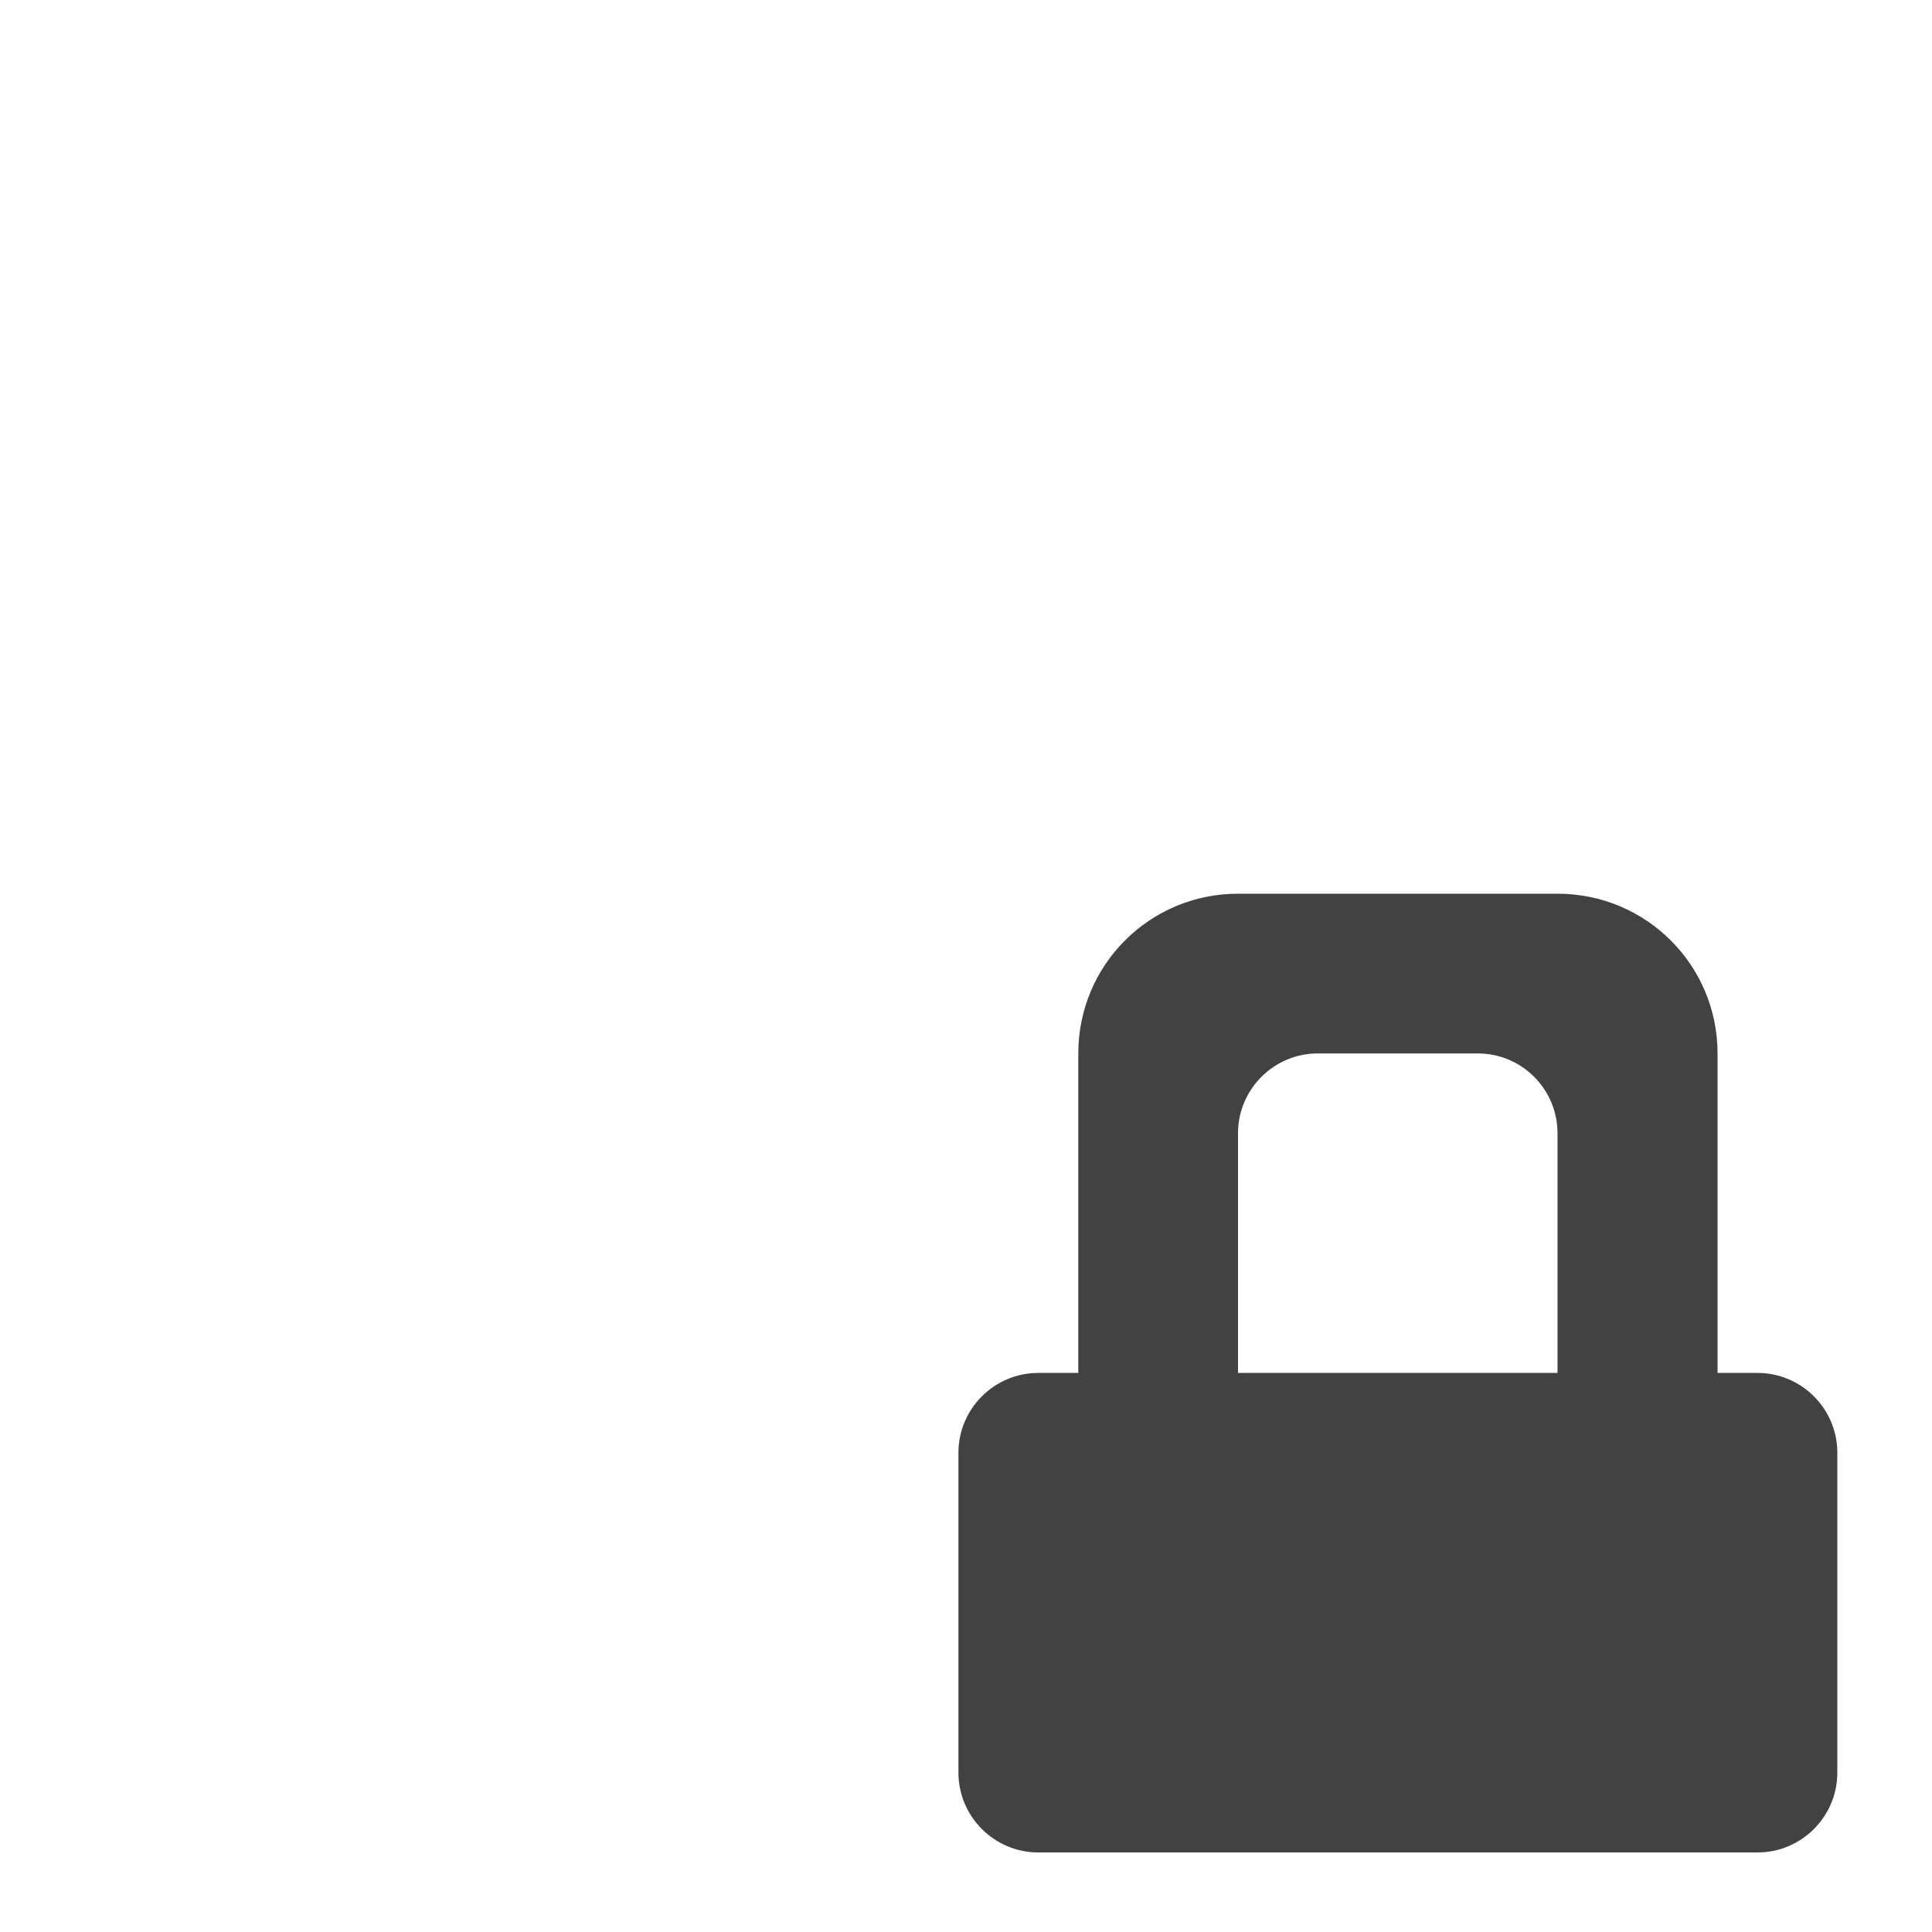
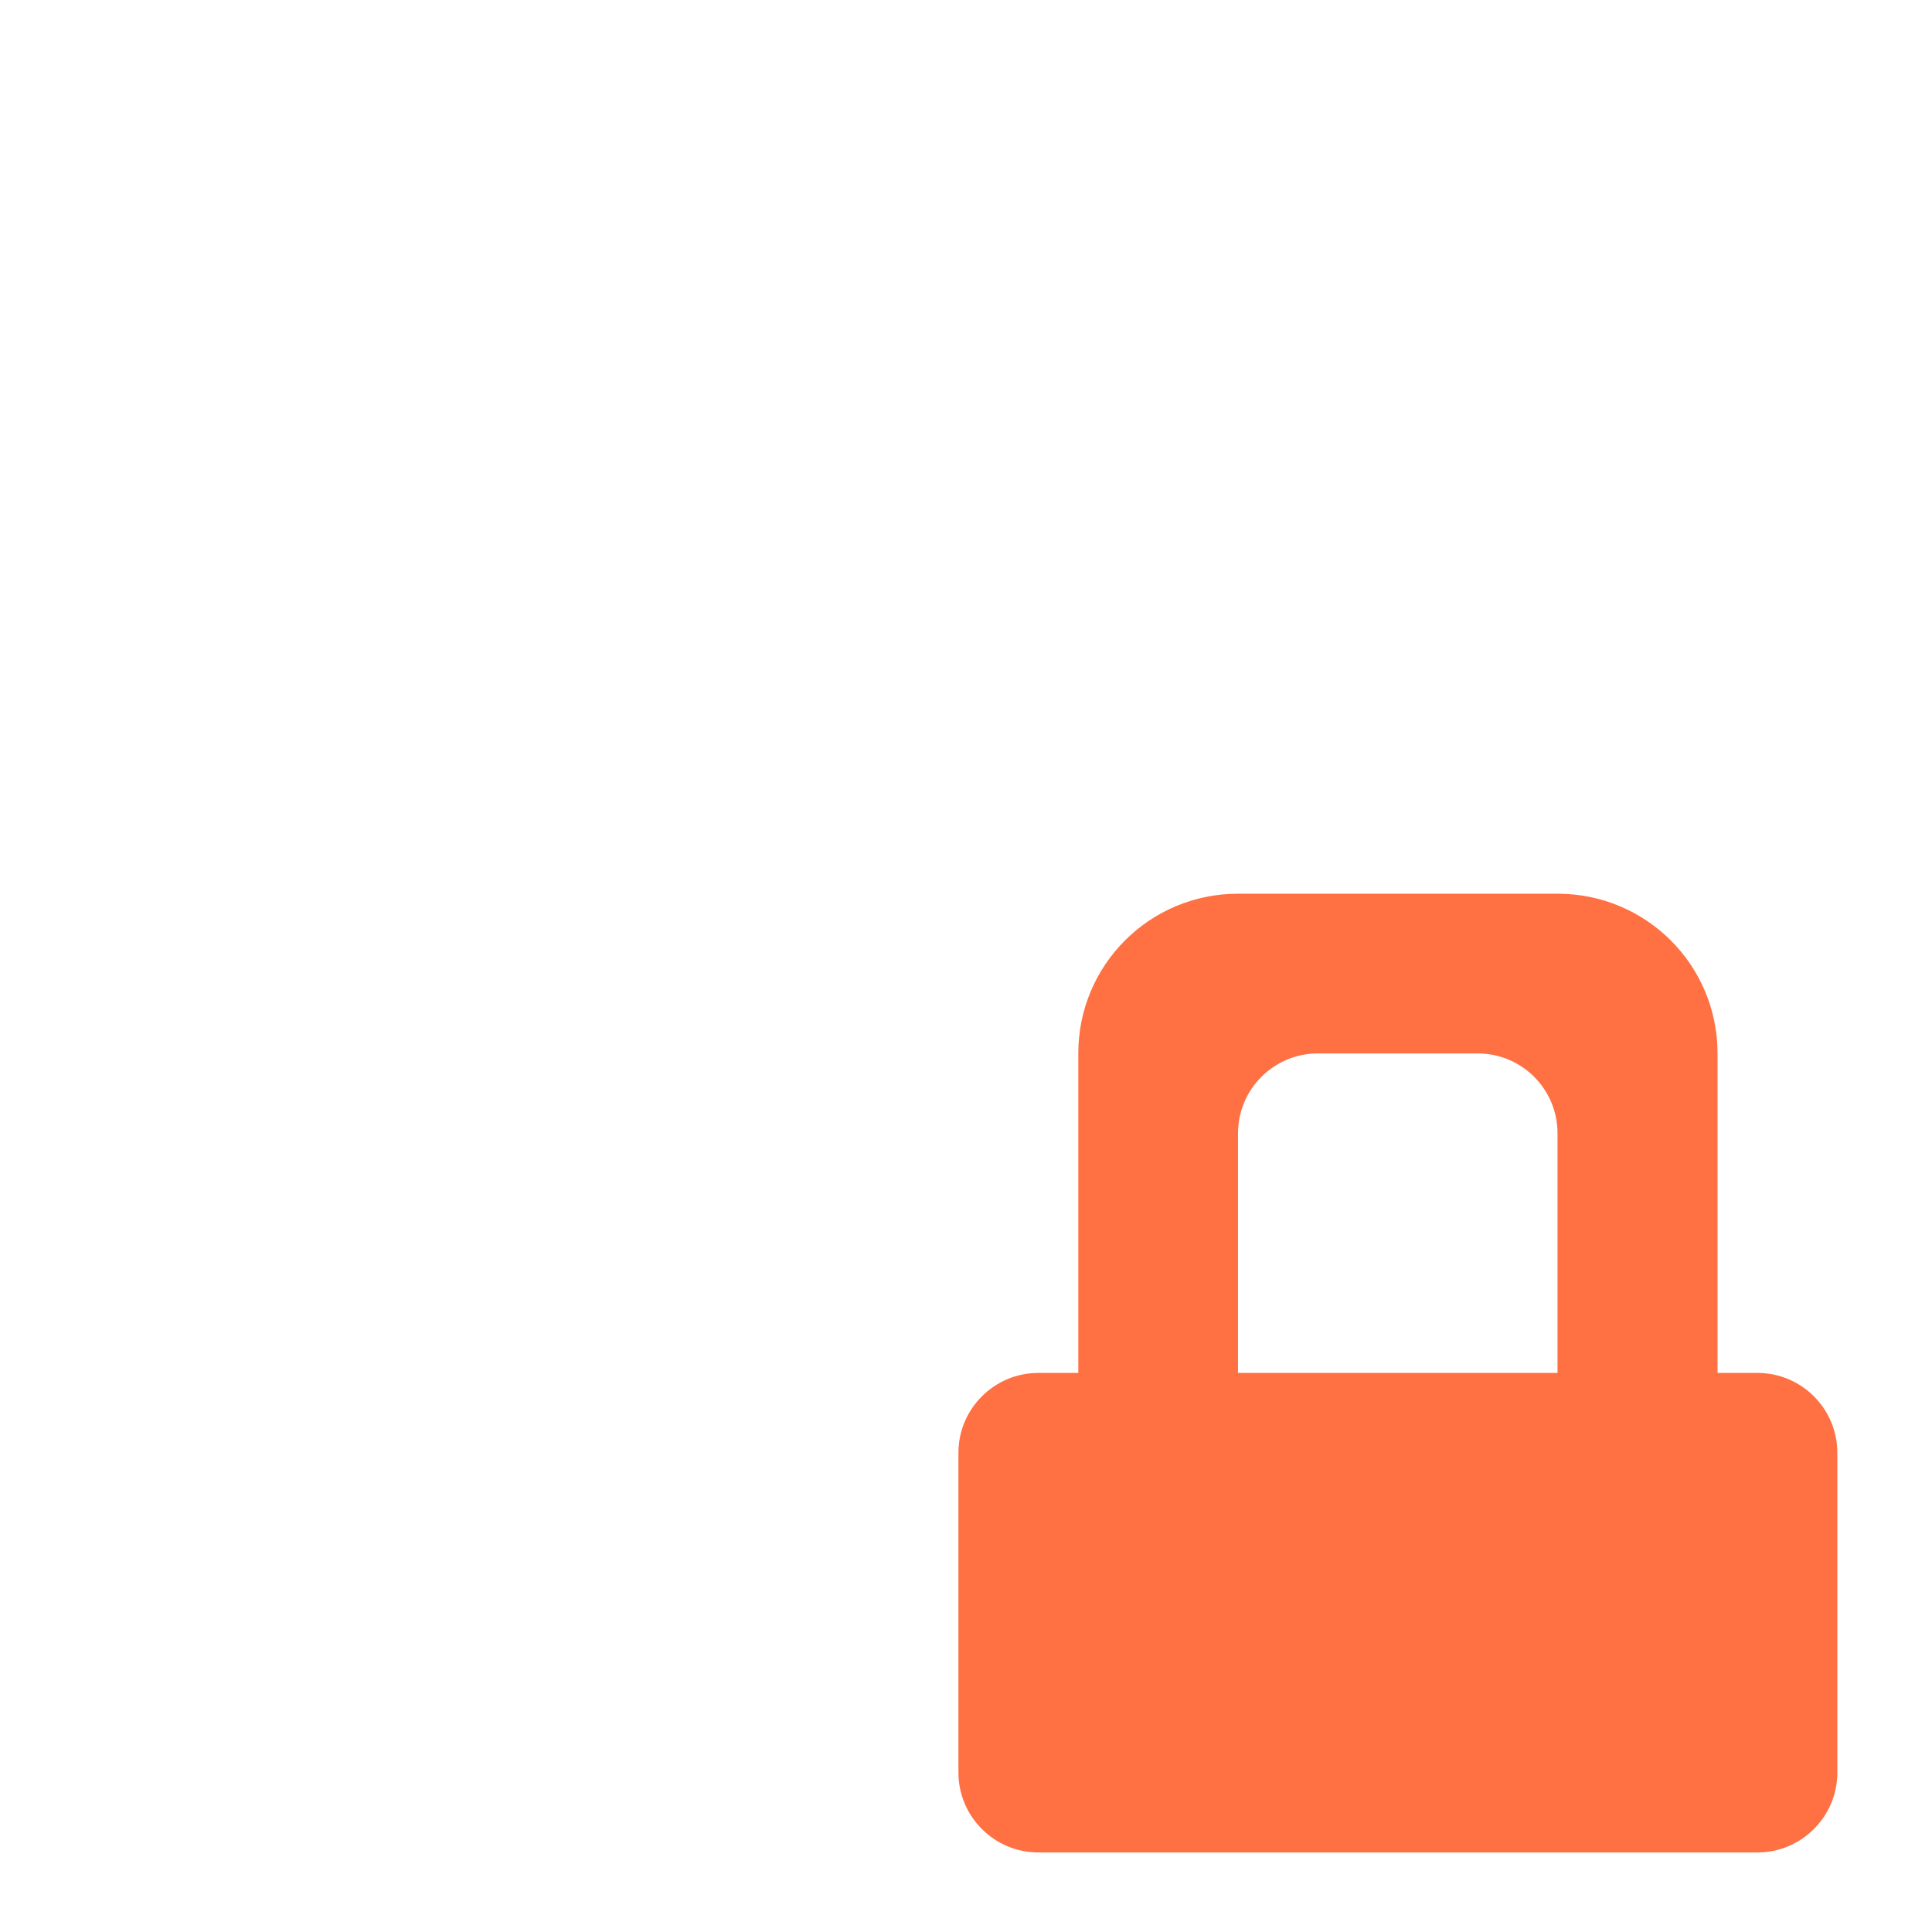
<svg xmlns="http://www.w3.org/2000/svg" width="24pt" height="24pt" viewBox="0 0 24 24" version="1.1">
  <g id="surface1">
-     <path style=" stroke:none;fill-rule:nonzero;fill:rgb(25.882%,25.882%,25.882%);fill-opacity:1;" d="M 15.379 11.102 C 14.281 11.102 13.395 11.988 13.395 13.086 L 13.395 17.055 L 12.898 17.055 C 12.352 17.055 11.906 17.5 11.906 18.047 L 11.906 22.02 C 11.906 22.566 12.352 23.012 12.898 23.012 L 21.832 23.012 C 22.379 23.012 22.824 22.566 22.824 22.02 L 22.824 18.047 C 22.824 17.5 22.379 17.055 21.832 17.055 L 21.336 17.055 L 21.336 13.086 C 21.336 11.988 20.449 11.102 19.348 11.102 Z M 16.371 13.086 L 18.355 13.086 C 18.906 13.086 19.348 13.531 19.348 14.078 L 19.348 17.055 L 15.379 17.055 L 15.379 14.078 C 15.379 13.531 15.824 13.086 16.371 13.086 Z M 16.371 13.086 " />
+     <path style=" stroke:none;fill-rule:nonzero;fill:rgb(100%,43.922%,26.275%);fill-opacity:1;" d="M 15.379 11.102 C 14.281 11.102 13.395 11.988 13.395 13.086 L 13.395 17.055 L 12.898 17.055 C 12.352 17.055 11.906 17.5 11.906 18.047 L 11.906 22.02 C 11.906 22.566 12.352 23.012 12.898 23.012 L 21.832 23.012 C 22.379 23.012 22.824 22.566 22.824 22.02 L 22.824 18.047 C 22.824 17.5 22.379 17.055 21.832 17.055 L 21.336 17.055 L 21.336 13.086 C 21.336 11.988 20.449 11.102 19.348 11.102 Z M 16.371 13.086 L 18.355 13.086 C 18.906 13.086 19.348 13.531 19.348 14.078 L 19.348 17.055 L 15.379 17.055 L 15.379 14.078 C 15.379 13.531 15.824 13.086 16.371 13.086 Z M 16.371 13.086 " />
  </g>
</svg>
